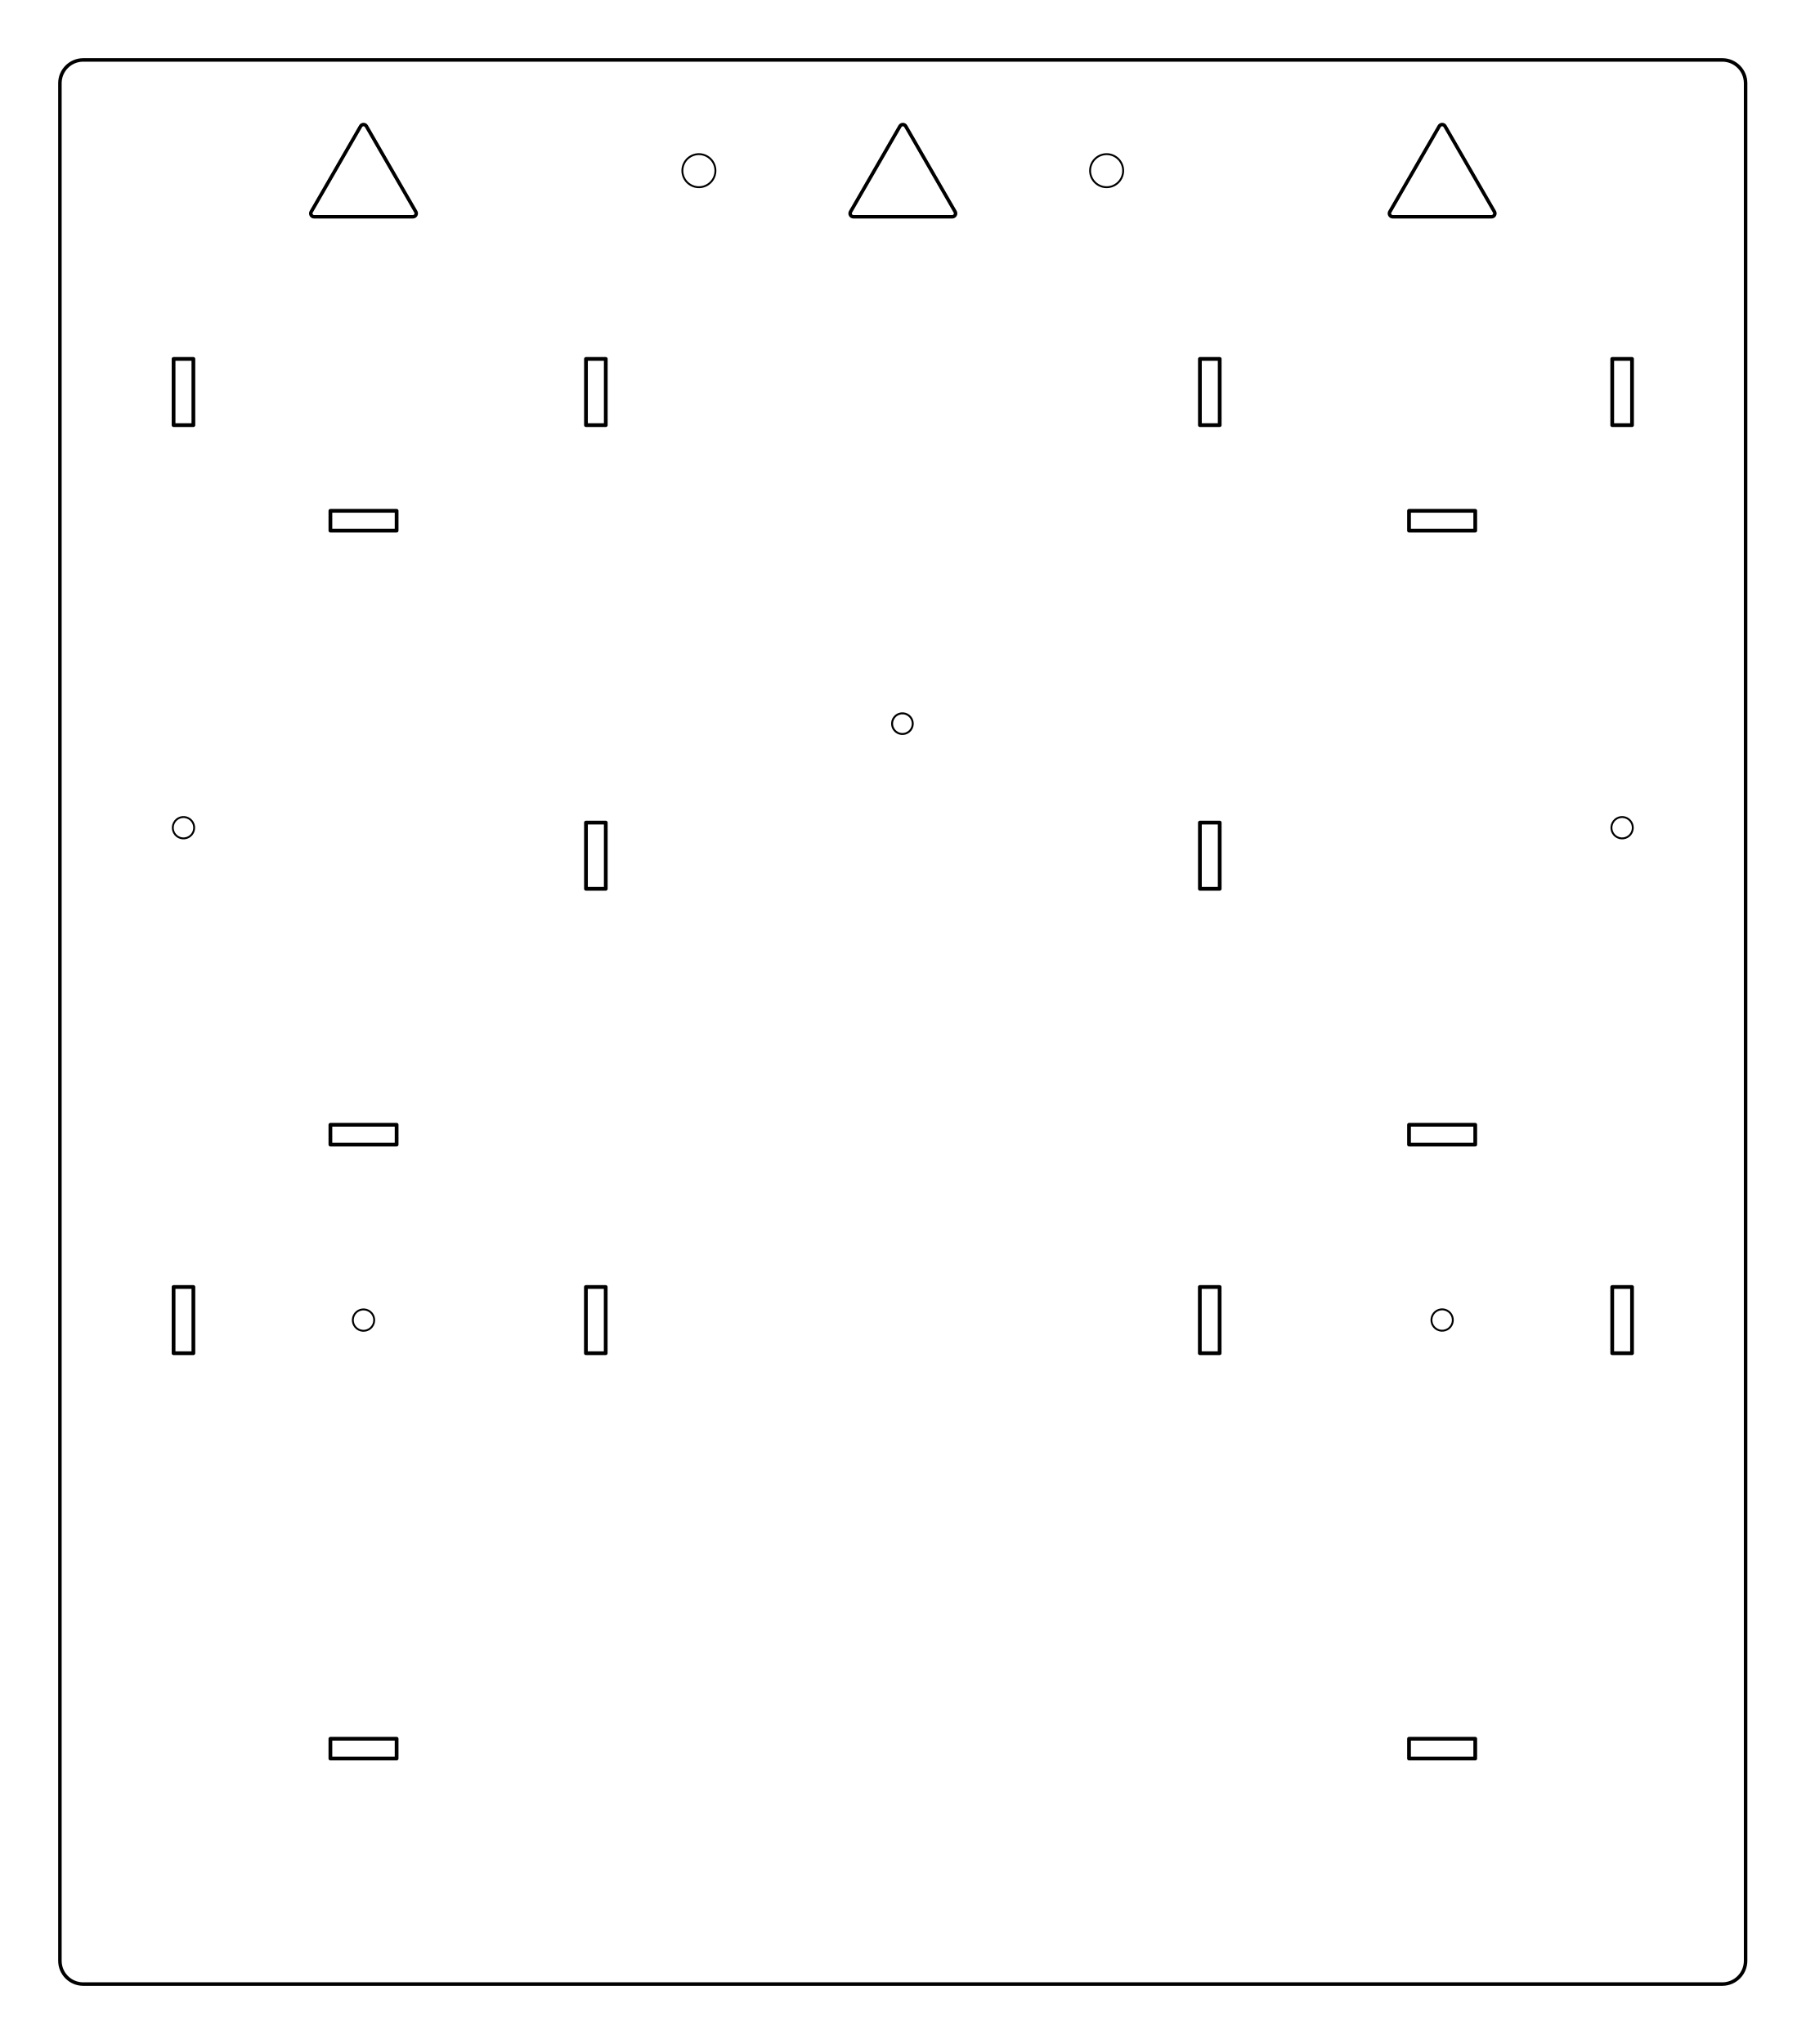
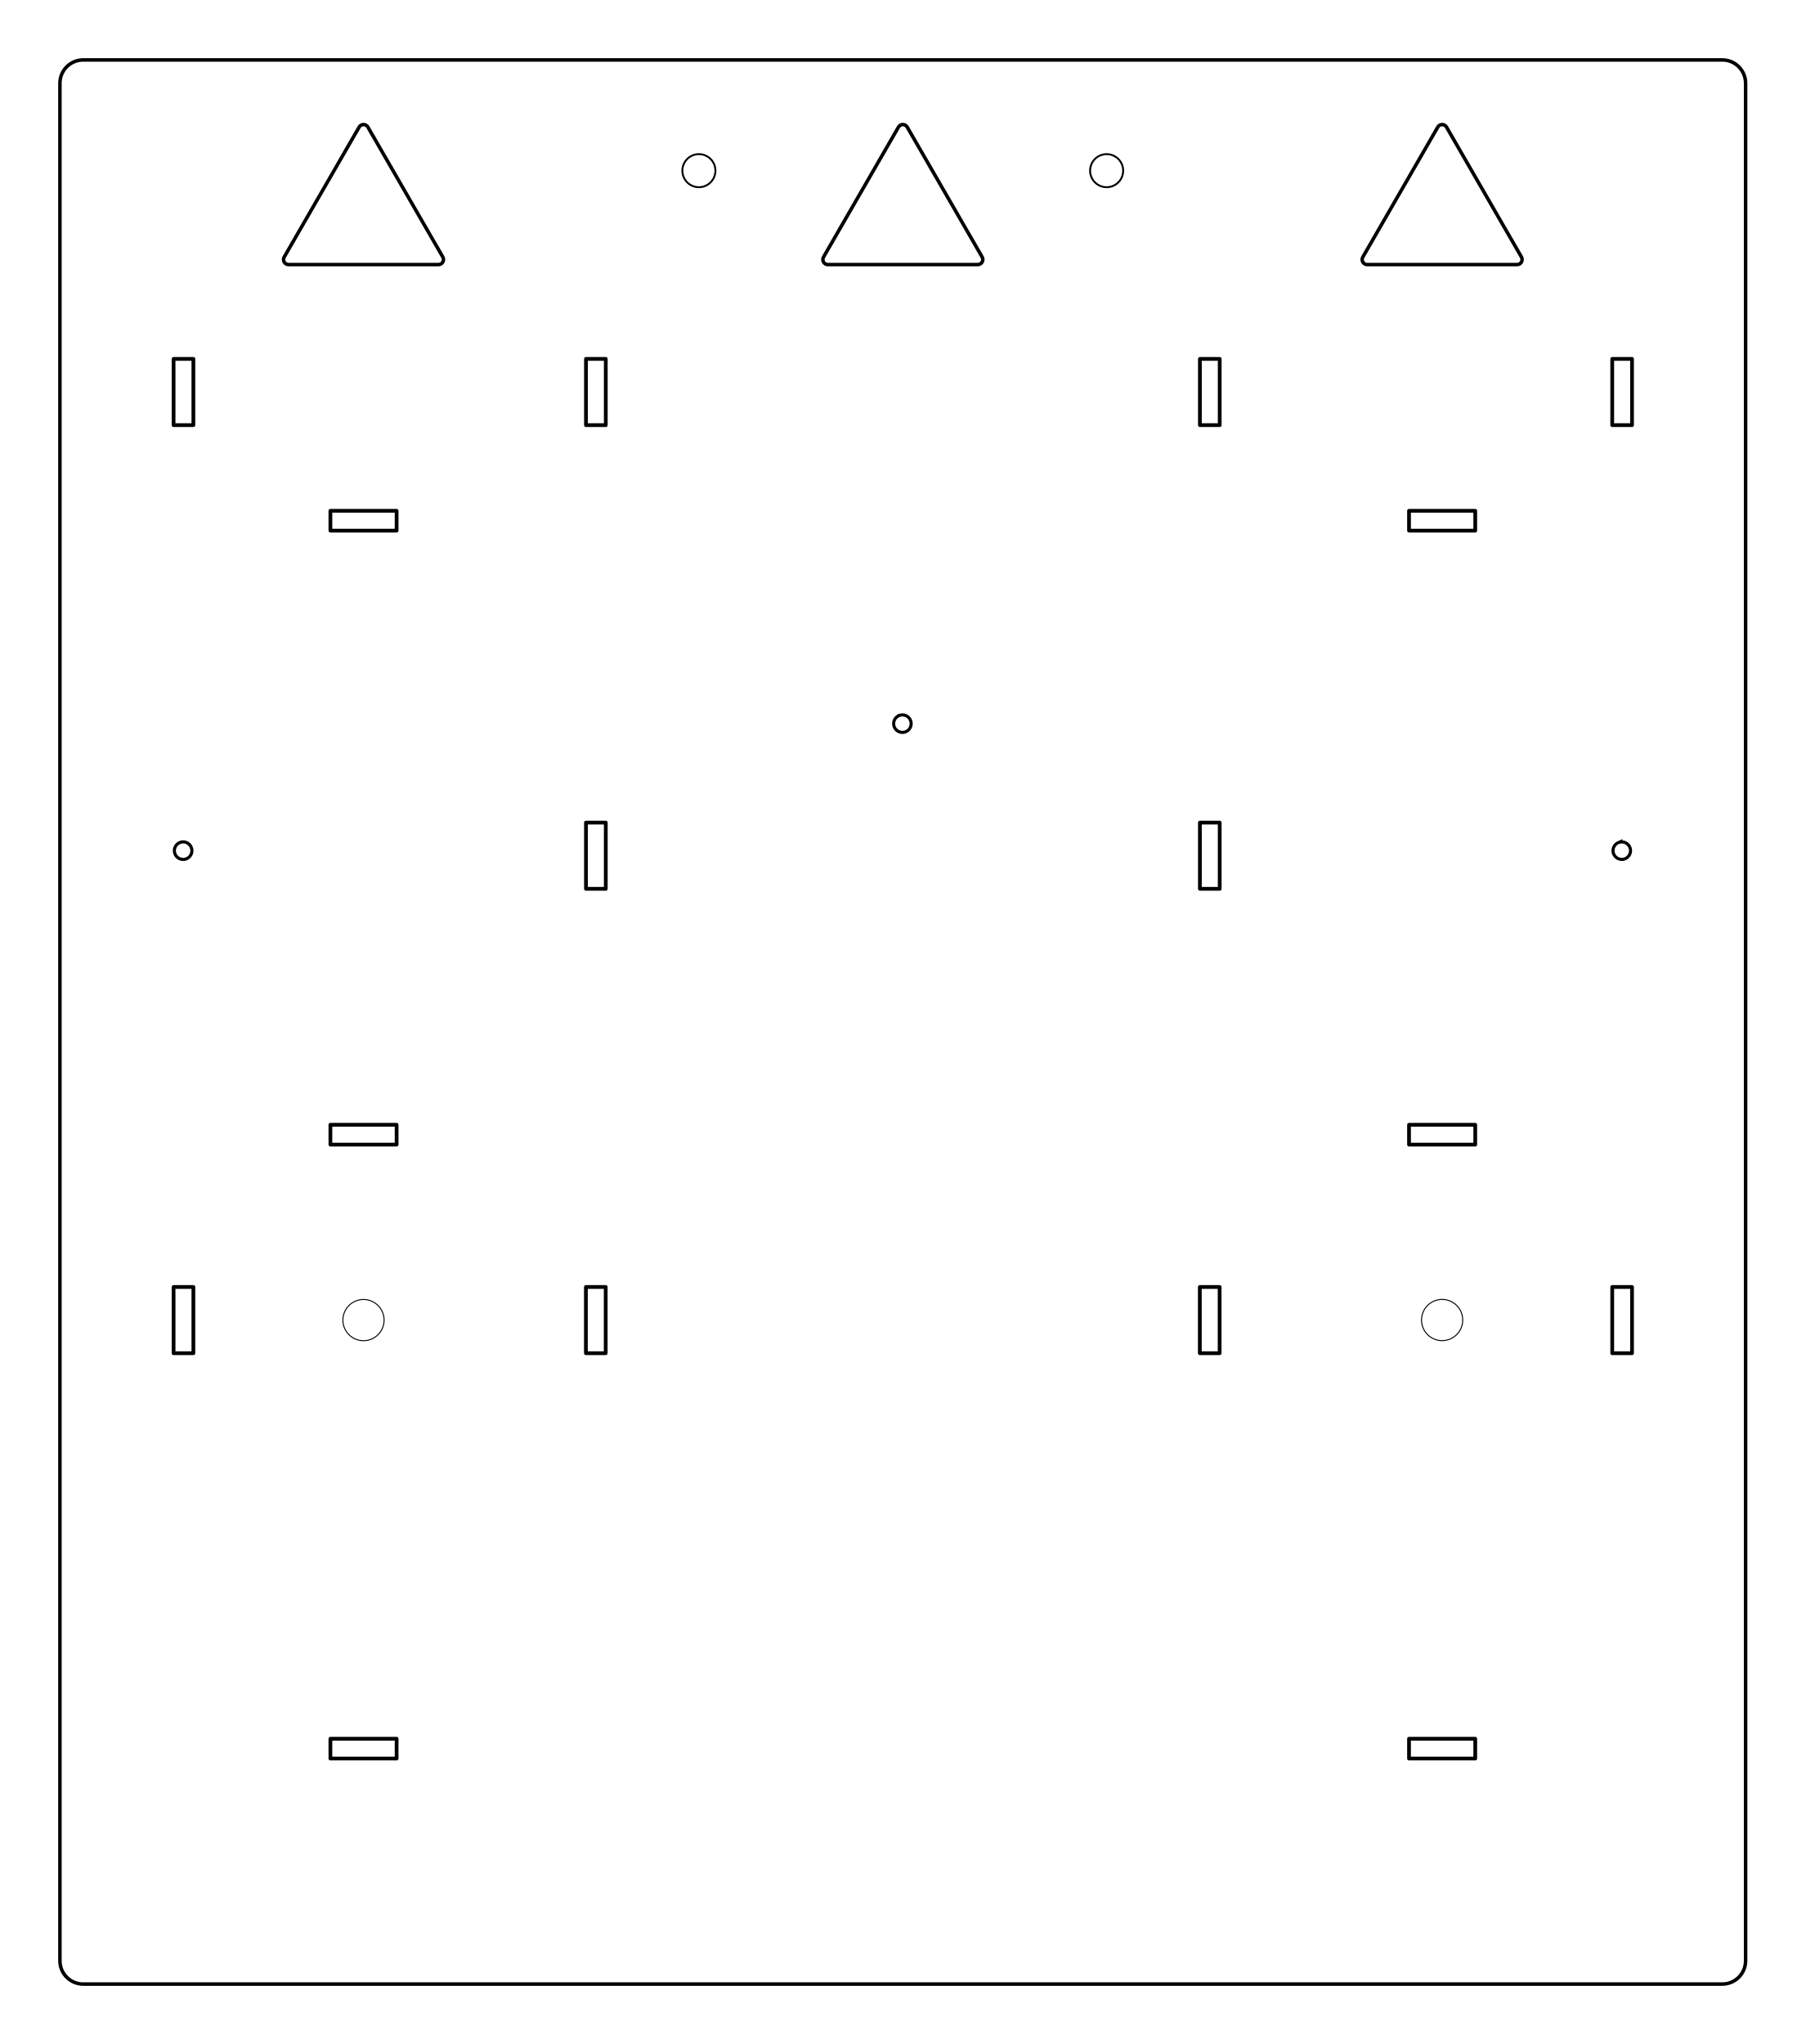
<svg xmlns="http://www.w3.org/2000/svg" width="154.988mm" height="175.45mm" viewBox="0 0 154.988 175.45" version="1.1" id="svg5">
  <defs id="defs2">
    </defs>
  <g id="layer3" style="display:inline">
    <path style="fill:none;stroke:#000000;stroke-width:0.3;stroke-linecap:round;stroke-linejoin:round;stroke-miterlimit:4;stroke-dasharray:none;stroke-opacity:1" id="rect846" width="144.7" height="165.162" x="22.01" y="50.194" d="m 24.01,50.194 140.7,0 a 2,2 45 0 1 2,2 V 213.356 a 2,2 135 0 1 -2,2 H 24.01 a 2,2 45 0 1 -2,-2 V 52.194 a 2,2 135 0 1 2,-2 z" transform="translate(-16.86678,-45.04989)" />
  </g>
  <g id="layer2" style="display:inline">
-     <g id="g2038" transform="translate(-16.86677,-3.86663)" style="stroke-width:0.3;stroke-miterlimit:4;stroke-dasharray:none" />
-     <path style="fill:none;stroke:#000000;stroke-width:0.169;stroke-linecap:round;stroke-linejoin:round;stroke-miterlimit:4;stroke-dasharray:none;stroke-opacity:1" id="rect846-3" width="1.578" height="1.578" x="76.674" y="61.328" d="m 77.871,61.328 a 0.888,0.888 72.283 0 1 0.382,1.196 0.888,0.888 162.283 0 1 -1.196,0.382 0.888,0.888 72.283 0 1 -0.382,-1.196 0.888,0.888 162.283 0 1 1.196,-0.382 z" />
-     <path style="fill:none;stroke:#000000;stroke-width:0.163;stroke-linecap:round;stroke-linejoin:round;stroke-miterlimit:4;stroke-dasharray:none;stroke-opacity:1" id="rect846-3-1" width="1.632" height="1.632" x="31.801" y="74.099" d="m 33.038,74.099 a 0.918,0.918 72.283 0 1 0.395,1.237 0.918,0.918 162.283 0 1 -1.237,0.395 0.918,0.918 72.283 0 1 -0.395,-1.237 0.918,0.918 162.283 0 1 1.237,-0.395 z" transform="translate(-16.86677,-3.86663)" />
-     <path style="fill:none;stroke:#000000;stroke-width:0.163;stroke-linecap:round;stroke-linejoin:round;stroke-miterlimit:4;stroke-dasharray:none;stroke-opacity:1" id="rect846-3-8" width="1.632" height="1.632" x="155.295" y="74.099" d="m 156.531,74.099 a 0.918,0.918 72.283 0 1 0.395,1.237 0.918,0.918 162.283 0 1 -1.237,0.395 0.918,0.918 72.283 0 1 -0.395,-1.237 0.918,0.918 162.283 0 1 1.237,-0.395 z" transform="translate(-16.86677,-3.86663)" />
-     <path style="fill:none;stroke:#000000;stroke-width:0.163;stroke-linecap:round;stroke-linejoin:round;stroke-miterlimit:4;stroke-dasharray:none;stroke-opacity:1" id="rect846-3-7" width="1.632" height="1.632" x="122.978" y="112.491" d="m 124.215,112.491 a 0.918,0.918 72.283 0 1 0.395,1.237 0.918,0.918 162.283 0 1 -1.237,0.395 0.918,0.918 72.283 0 1 -0.395,-1.237 0.918,0.918 162.283 0 1 1.237,-0.395 z" />
-     <path style="fill:none;stroke:#000000;stroke-width:0.163;stroke-linecap:round;stroke-linejoin:round;stroke-miterlimit:4;stroke-dasharray:none;stroke-opacity:1" id="rect846-3-85" width="1.632" height="1.632" x="30.388" y="112.497" d="m 31.625,112.497 a 0.918,0.918 72.283 0 1 0.395,1.237 0.918,0.918 162.283 0 1 -1.237,0.395 0.918,0.918 72.283 0 1 -0.395,-1.237 0.918,0.918 162.283 0 1 1.237,-0.395 z" />
+     <path style="fill:none;stroke:#000000;stroke-width:0.085;stroke-linecap:round;stroke-linejoin:round;stroke-miterlimit:4;stroke-dasharray:none;stroke-opacity:1" id="rect846-3-7" width="3.144" height="3.144" x="122.222" y="111.735" d="m 124.604,111.735 a 1.769,1.769 72.283 0 1 0.761,2.383 1.769,1.769 162.283 0 1 -2.383,0.761 1.769,1.769 72.283 0 1 -0.761,-2.383 1.769,1.769 162.283 0 1 2.383,-0.761 z" />
+     <path style="fill:none;stroke:#000000;stroke-width:0.085;stroke-linecap:round;stroke-linejoin:round;stroke-miterlimit:4;stroke-dasharray:none;stroke-opacity:1" id="rect846-3-85" width="3.144" height="3.144" x="29.632" y="111.741" d="m 32.014,111.741 a 1.769,1.769 72.283 0 1 0.761,2.383 1.769,1.769 162.283 0 1 -2.383,0.761 1.769,1.769 72.283 0 1 -0.761,-2.383 1.769,1.769 162.283 0 1 2.383,-0.761 z" />
+   </g>
+   <g id="layer1">
+     <path d="m 77.234,61.398 -0.132,0.056 -0.118,0.08 -0.101,0.1 -0.081,0.119 -0.009,0.017 -0.054,0.137 -0.026,0.141 5.29e-4,0.141 0.027,0.137 0.051,0.13 0.075,0.119 0.098,0.104 0.119,0.086 0.034,0.019 0.12,0.049 0.126,0.028 0.128,0.006 0.128,-0.016 0.072,-0.019 0.115,-0.048 0.105,-0.066 0.093,-0.082 0.079,-0.097 0.025,-0.039 0.023,-0.041 0.055,-0.138 0.026,-0.144 -0.002,-0.147 -0.031,-0.145 -0.059,-0.136 -0.083,-0.121 -0.105,-0.102 -0.125,-0.081 -0.138,-0.055 -0.144,-0.026 -0.147,0.002 -0.145,0.031 z" style="fill:none;stroke:#000000;stroke-width:0.265" id="path279" />
+     <g id="g823">
+       <path d="m 15.491,72.297 -0.136,0.059 -0.121,0.084 -0.103,0.106 -0.081,0.125 -0.053,0.134 -0.027,0.14 -1.72e-4,0.143 0.027,0.141 0.005,0.018 0.057,0.132 0.08,0.118 0.101,0.101 0.119,0.081 0.017,0.009 0.134,0.053 0.14,0.027 0.143,1.9e-4 0.141,-0.027 0.018,-0.005 0.132,-0.057 0.118,-0.08 0.101,-0.101 0.081,-0.119 0.009,-0.017 0.05,-0.122 0.028,-0.129 -0.007,-0.232 -0.074,-0.214 -0.135,-0.182 -0.187,-0.137 -0.138,-0.055 -0.145,-0.027 -0.147,0.002 -0.145,0.031 z" style="fill:none;stroke:#000000;stroke-width:0.265" id="path281" />
+       <path d="m 138.985,72.3 -0.132,0.057 -0.118,0.08 -0.101,0.1 -0.081,0.118 -0.009,0.016 -0.05,0.124 -0.028,0.13 -0.004,0.133 0.019,0.133 0.015,0.054 0.057,0.132 0.08,0.118 0.1,0.101 0.119,0.081 0.017,0.009 0.133,0.053 0.139,0.027 0.142,2.22e-4 0.141,-0.027 0.018,-0.005 0.119,-0.05 0.109,-0.069 0.12,-0.115 0.092,-0.138 0.056,-0.142 0.026,-0.145 -0.003,-0.145 -0.031,-0.141 -0.057,-0.133 -0.082,-0.12 -0.105,-0.104 -0.128,-0.083 -0.138,-0.055 -0.144,-0.026 -0.147,0.002 -0.145,0.031 z" style="fill:none;stroke:#000000;stroke-width:0.265" id="path283" />
+     </g>
  </g>
  <g id="layer4" style="display:inline">
    <g id="g4104" transform="translate(-30.56853,-22.76957)">
      <path style="display:inline;fill:none;stroke:#000000;stroke-width:0.322;stroke-linecap:round;stroke-linejoin:round;stroke-miterlimit:4;stroke-dasharray:none;stroke-opacity:1" id="rect846-9" width="1.7" height="5.684" x="80.862" y="133.241" d="m 80.862,133.241 h 1.7 v 5.684 h -1.7 z" />
      <path style="display:inline;fill:none;stroke:#000000;stroke-width:0.322;stroke-linecap:round;stroke-linejoin:round;stroke-miterlimit:4;stroke-dasharray:none;stroke-opacity:1" id="rect846-9-9" width="1.7" height="5.684" x="133.562" y="133.241" d="m 133.562,133.241 h 1.7 v 5.684 h -1.7 z" />
    </g>
    <g id="g4104-7" transform="translate(-30.56229,-102.4327)" style="display:inline">
      <path style="display:inline;fill:none;stroke:#000000;stroke-width:0.322;stroke-linecap:round;stroke-linejoin:round;stroke-miterlimit:4;stroke-dasharray:none;stroke-opacity:1" id="rect846-9-5" width="1.7" height="5.684" x="80.862" y="133.241" d="m 80.862,133.241 h 1.7 v 5.684 h -1.7 z" />
      <path style="display:inline;fill:none;stroke:#000000;stroke-width:0.322;stroke-linecap:round;stroke-linejoin:round;stroke-miterlimit:4;stroke-dasharray:none;stroke-opacity:1" id="rect846-9-9-3" width="1.7" height="5.684" x="133.562" y="133.241" d="m 133.562,133.241 h 1.7 v 5.684 h -1.7 z" />
    </g>
    <g id="g4104-7-5" transform="translate(-65.86396,-102.4327)" style="display:inline">
      <path style="display:inline;fill:none;stroke:#000000;stroke-width:0.322;stroke-linecap:round;stroke-linejoin:round;stroke-miterlimit:4;stroke-dasharray:none;stroke-opacity:1" id="rect846-9-5-4" width="1.7" height="5.684" x="80.764" y="133.241" d="m 80.764,133.241 h 1.7 v 5.684 h -1.7 z" />
      <path style="display:inline;fill:none;stroke:#000000;stroke-width:0.322;stroke-linecap:round;stroke-linejoin:round;stroke-miterlimit:4;stroke-dasharray:none;stroke-opacity:1" id="rect846-9-5-4-1" width="1.7" height="5.684" x="204.258" y="133.241" d="m 204.258,133.241 h 1.7 v 5.684 h -1.7 z" />
      <path style="display:inline;fill:none;stroke:#000000;stroke-width:0.322;stroke-linecap:round;stroke-linejoin:round;stroke-miterlimit:4;stroke-dasharray:none;stroke-opacity:1" id="rect846-9-5-4-2" width="1.7" height="5.684" x="80.764" y="212.904" d="m 80.764,212.904 h 1.7 v 5.684 h -1.7 z" />
      <path style="display:inline;fill:none;stroke:#000000;stroke-width:0.322;stroke-linecap:round;stroke-linejoin:round;stroke-miterlimit:4;stroke-dasharray:none;stroke-opacity:1" id="rect846-9-5-4-8" width="1.7" height="5.684" x="204.258" y="212.904" d="m 204.258,212.904 h 1.7 v 5.684 h -1.7 z" />
    </g>
    <g id="g4104-7-8" transform="translate(-30.56229,-62.63273)" style="display:inline">
      <path style="display:inline;fill:none;stroke:#000000;stroke-width:0.322;stroke-linecap:round;stroke-linejoin:round;stroke-miterlimit:4;stroke-dasharray:none;stroke-opacity:1" id="rect846-9-5-8" width="1.7" height="5.684" x="80.862" y="133.241" d="m 80.862,133.241 h 1.7 v 5.684 h -1.7 z" />
      <path style="display:inline;fill:none;stroke:#000000;stroke-width:0.322;stroke-linecap:round;stroke-linejoin:round;stroke-miterlimit:4;stroke-dasharray:none;stroke-opacity:1" id="rect846-9-9-3-3" width="1.7" height="5.684" x="133.562" y="133.241" d="m 133.562,133.241 h 1.7 v 5.684 h -1.7 z" />
    </g>
    <g id="g4104-7-8-1" transform="rotate(90,102.1503,65.13609)" style="display:inline">
      <path style="display:inline;fill:none;stroke:#000000;stroke-width:0.322;stroke-linecap:round;stroke-linejoin:round;stroke-miterlimit:4;stroke-dasharray:none;stroke-opacity:1" id="rect846-9-5-8-8" width="1.7" height="5.684" x="80.862" y="133.241" d="m 80.862,133.241 h 1.7 v 5.684 h -1.7 z" />
      <path style="display:inline;fill:none;stroke:#000000;stroke-width:0.322;stroke-linecap:round;stroke-linejoin:round;stroke-miterlimit:4;stroke-dasharray:none;stroke-opacity:1" id="rect846-9-9-3-3-9" width="1.7" height="5.684" x="133.562" y="133.241" d="m 133.562,133.241 h 1.7 v 5.684 h -1.7 z" />
    </g>
    <g id="g4104-7-8-1-6" transform="rotate(90,148.4453,111.4311)" style="display:inline">
      <path style="display:inline;fill:none;stroke:#000000;stroke-width:0.322;stroke-linecap:round;stroke-linejoin:round;stroke-miterlimit:4;stroke-dasharray:none;stroke-opacity:1" id="rect846-9-5-8-8-4" width="1.7" height="5.684" x="80.862" y="133.241" d="m 80.862,133.241 h 1.7 v 5.684 h -1.7 z" />
      <path style="display:inline;fill:none;stroke:#000000;stroke-width:0.322;stroke-linecap:round;stroke-linejoin:round;stroke-miterlimit:4;stroke-dasharray:none;stroke-opacity:1" id="rect846-9-9-3-3-9-3" width="1.7" height="5.684" x="133.562" y="133.241" d="m 133.562,133.241 h 1.7 v 5.684 h -1.7 z" />
    </g>
    <g id="g5068">
      <g id="g4104-7-8-1-3" transform="rotate(90,75.80027,91.48608)" style="display:inline">
        <path style="display:inline;fill:none;stroke:#000000;stroke-width:0.322;stroke-linecap:round;stroke-linejoin:round;stroke-miterlimit:4;stroke-dasharray:none;stroke-opacity:1" id="rect846-9-9-3-3-9-8" width="1.7" height="5.684" x="133.562" y="133.241" d="m 133.562,133.241 h 1.7 v 5.684 h -1.7 z" />
      </g>
      <g id="g4104-7-8-1-60" transform="rotate(90,122.0953,137.7811)" style="display:inline">
        <path style="display:inline;fill:none;stroke:#000000;stroke-width:0.322;stroke-linecap:round;stroke-linejoin:round;stroke-miterlimit:4;stroke-dasharray:none;stroke-opacity:1" id="rect846-9-9-3-3-9-88" width="1.7" height="5.684" x="133.562" y="133.241" d="m 133.562,133.241 h 1.7 v 5.684 h -1.7 z" />
      </g>
    </g>
  </g>
  <g id="layer5" style="display:inline">
    <g id="g5199" transform="translate(9.070838)" style="display:inline">
      <path style="display:inline;fill:none;stroke:#000000;stroke-width:0.163;stroke-linecap:round;stroke-linejoin:round;stroke-miterlimit:4;stroke-dasharray:none;stroke-opacity:1" id="rect846-3-77" width="2.522" height="2.522" x="49.662" y="13.389" d="m 51.573,13.389 a 1.419,1.419 72.283 0 1 0.611,1.911 1.419,1.419 162.283 0 1 -1.911,0.611 1.419,1.419 72.283 0 1 -0.611,-1.911 1.419,1.419 162.283 0 1 1.911,-0.611 z" />
      <path style="display:inline;fill:none;stroke:#000000;stroke-width:0.163;stroke-linecap:round;stroke-linejoin:round;stroke-miterlimit:4;stroke-dasharray:none;stroke-opacity:1" id="rect846-3-77-4" width="2.522" height="2.522" x="84.662" y="13.389" d="m 86.573,13.389 a 1.419,1.419 72.283 0 1 0.611,1.911 1.419,1.419 162.283 0 1 -1.911,0.611 1.419,1.419 72.283 0 1 -0.611,-1.911 1.419,1.419 162.283 0 1 1.911,-0.611 z" />
    </g>
-     <path style="display:inline;fill:none;stroke:#000000;stroke-width:1.217;stroke-linecap:round;stroke-linejoin:round;stroke-miterlimit:4;stroke-dasharray:none;stroke-opacity:1" id="path5223" d="m 330.798,79.597 -15.203,0 -19.203,0 a 1.155,1.155 60 0 1 -1,-1.732 l 7.602,-13.166 9.602,-16.631 a 1.155,1.155 2.5219916e-7 0 1 2,0 l 7.602,13.166 9.602,16.631 a 1.155,1.155 120 0 1 -1,1.732 z" transform="matrix(0.2466179,0,0,0.2465379,0.1618801,-1.018225)" />
-     <path style="display:inline;fill:none;stroke:#000000;stroke-width:1.217;stroke-linecap:round;stroke-linejoin:round;stroke-miterlimit:4;stroke-dasharray:none;stroke-opacity:1" id="path5223-09" transform="matrix(0.2466179,0,0,0.2465379,-46.13445,-1.018225)" d="m 330.798,79.597 -15.203,0 -19.203,0 a 1.155,1.155 60 0 1 -1,-1.732 l 7.602,-13.166 9.602,-16.631 a 1.155,1.155 2.5219916e-7 0 1 2,0 l 7.602,13.166 9.602,16.631 a 1.155,1.155 120 0 1 -1,1.732 z" />
-     <path style="display:inline;fill:none;stroke:#000000;stroke-width:1.217;stroke-linecap:round;stroke-linejoin:round;stroke-miterlimit:4;stroke-dasharray:none;stroke-opacity:1" id="path5223-5" transform="matrix(0.2466179,0,0,0.2465379,46.45564,-1.018225)" d="m 330.798,79.597 -15.203,0 -19.203,0 a 1.155,1.155 60 0 1 -1,-1.732 l 7.602,-13.166 9.602,-16.631 a 1.155,1.155 2.5219916e-7 0 1 2,0 l 7.602,13.166 9.602,16.631 a 1.155,1.155 120 0 1 -1,1.732 z" />
+     <path style="display:inline;fill:none;stroke:#000000;stroke-width:0.802;stroke-linecap:round;stroke-linejoin:round;stroke-miterlimit:4;stroke-dasharray:none;stroke-opacity:1" id="path5223" d="m 330.798,79.597 -15.203,0 -19.203,0 a 1.155,1.155 60 0 1 -1,-1.732 l 7.602,-13.166 9.602,-16.631 a 1.155,1.155 2.5219916e-7 0 1 2,0 l 7.602,13.166 9.602,16.631 a 1.155,1.155 120 0 1 -1,1.732 z" transform="matrix(0.3739641,0,0,0.374405,-39.77323,-7.090301)" />
+     <path style="display:inline;fill:none;stroke:#000000;stroke-width:0.802;stroke-linecap:round;stroke-linejoin:round;stroke-miterlimit:4;stroke-dasharray:none;stroke-opacity:1" id="path5223-09" transform="matrix(0.3739641,0,0,0.374405,-86.06955,-7.090301)" d="m 330.798,79.597 -15.203,0 -19.203,0 a 1.155,1.155 60 0 1 -1,-1.732 l 7.602,-13.166 9.602,-16.631 a 1.155,1.155 2.5219916e-7 0 1 2,0 l 7.602,13.166 9.602,16.631 a 1.155,1.155 120 0 1 -1,1.732 z" />
+     <path style="display:inline;fill:none;stroke:#000000;stroke-width:0.802;stroke-linecap:round;stroke-linejoin:round;stroke-miterlimit:4;stroke-dasharray:none;stroke-opacity:1" id="path5223-5" transform="matrix(0.3739641,0,0,0.374405,6.520536,-7.090301)" d="m 330.798,79.597 -15.203,0 -19.203,0 a 1.155,1.155 60 0 1 -1,-1.732 l 7.602,-13.166 9.602,-16.631 a 1.155,1.155 2.5219916e-7 0 1 2,0 l 7.602,13.166 9.602,16.631 a 1.155,1.155 120 0 1 -1,1.732 z" />
  </g>
</svg>
